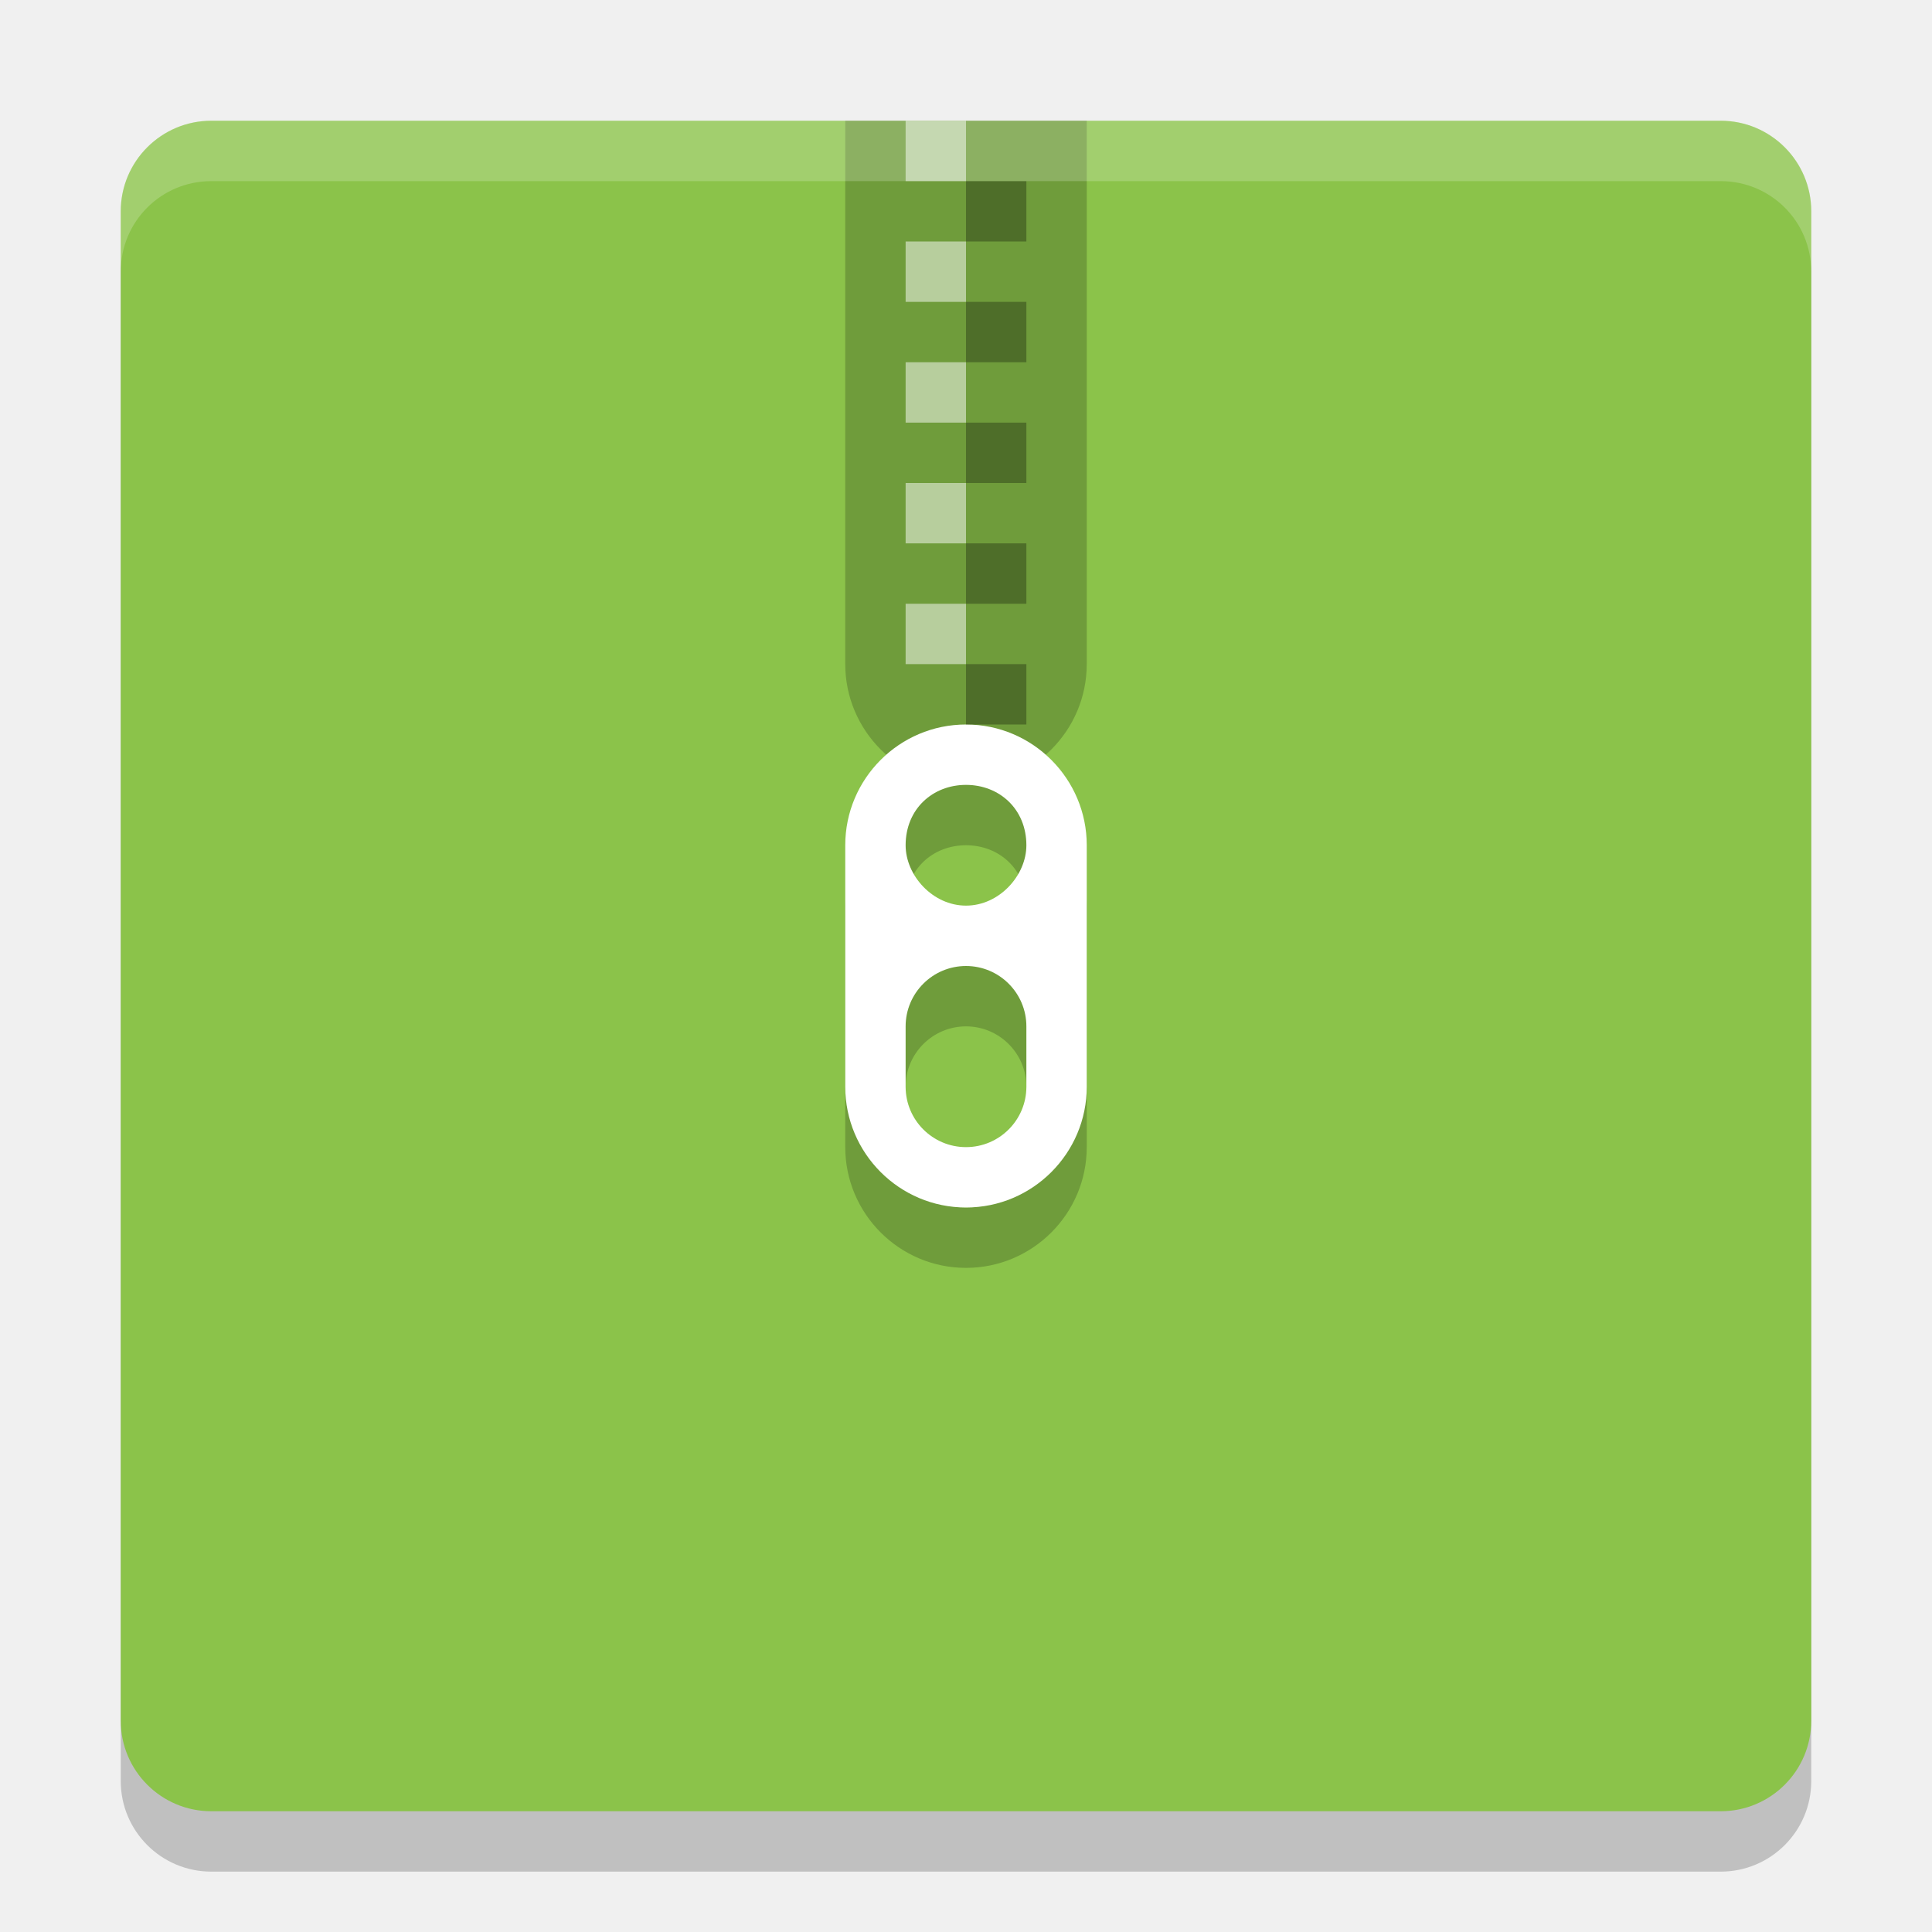
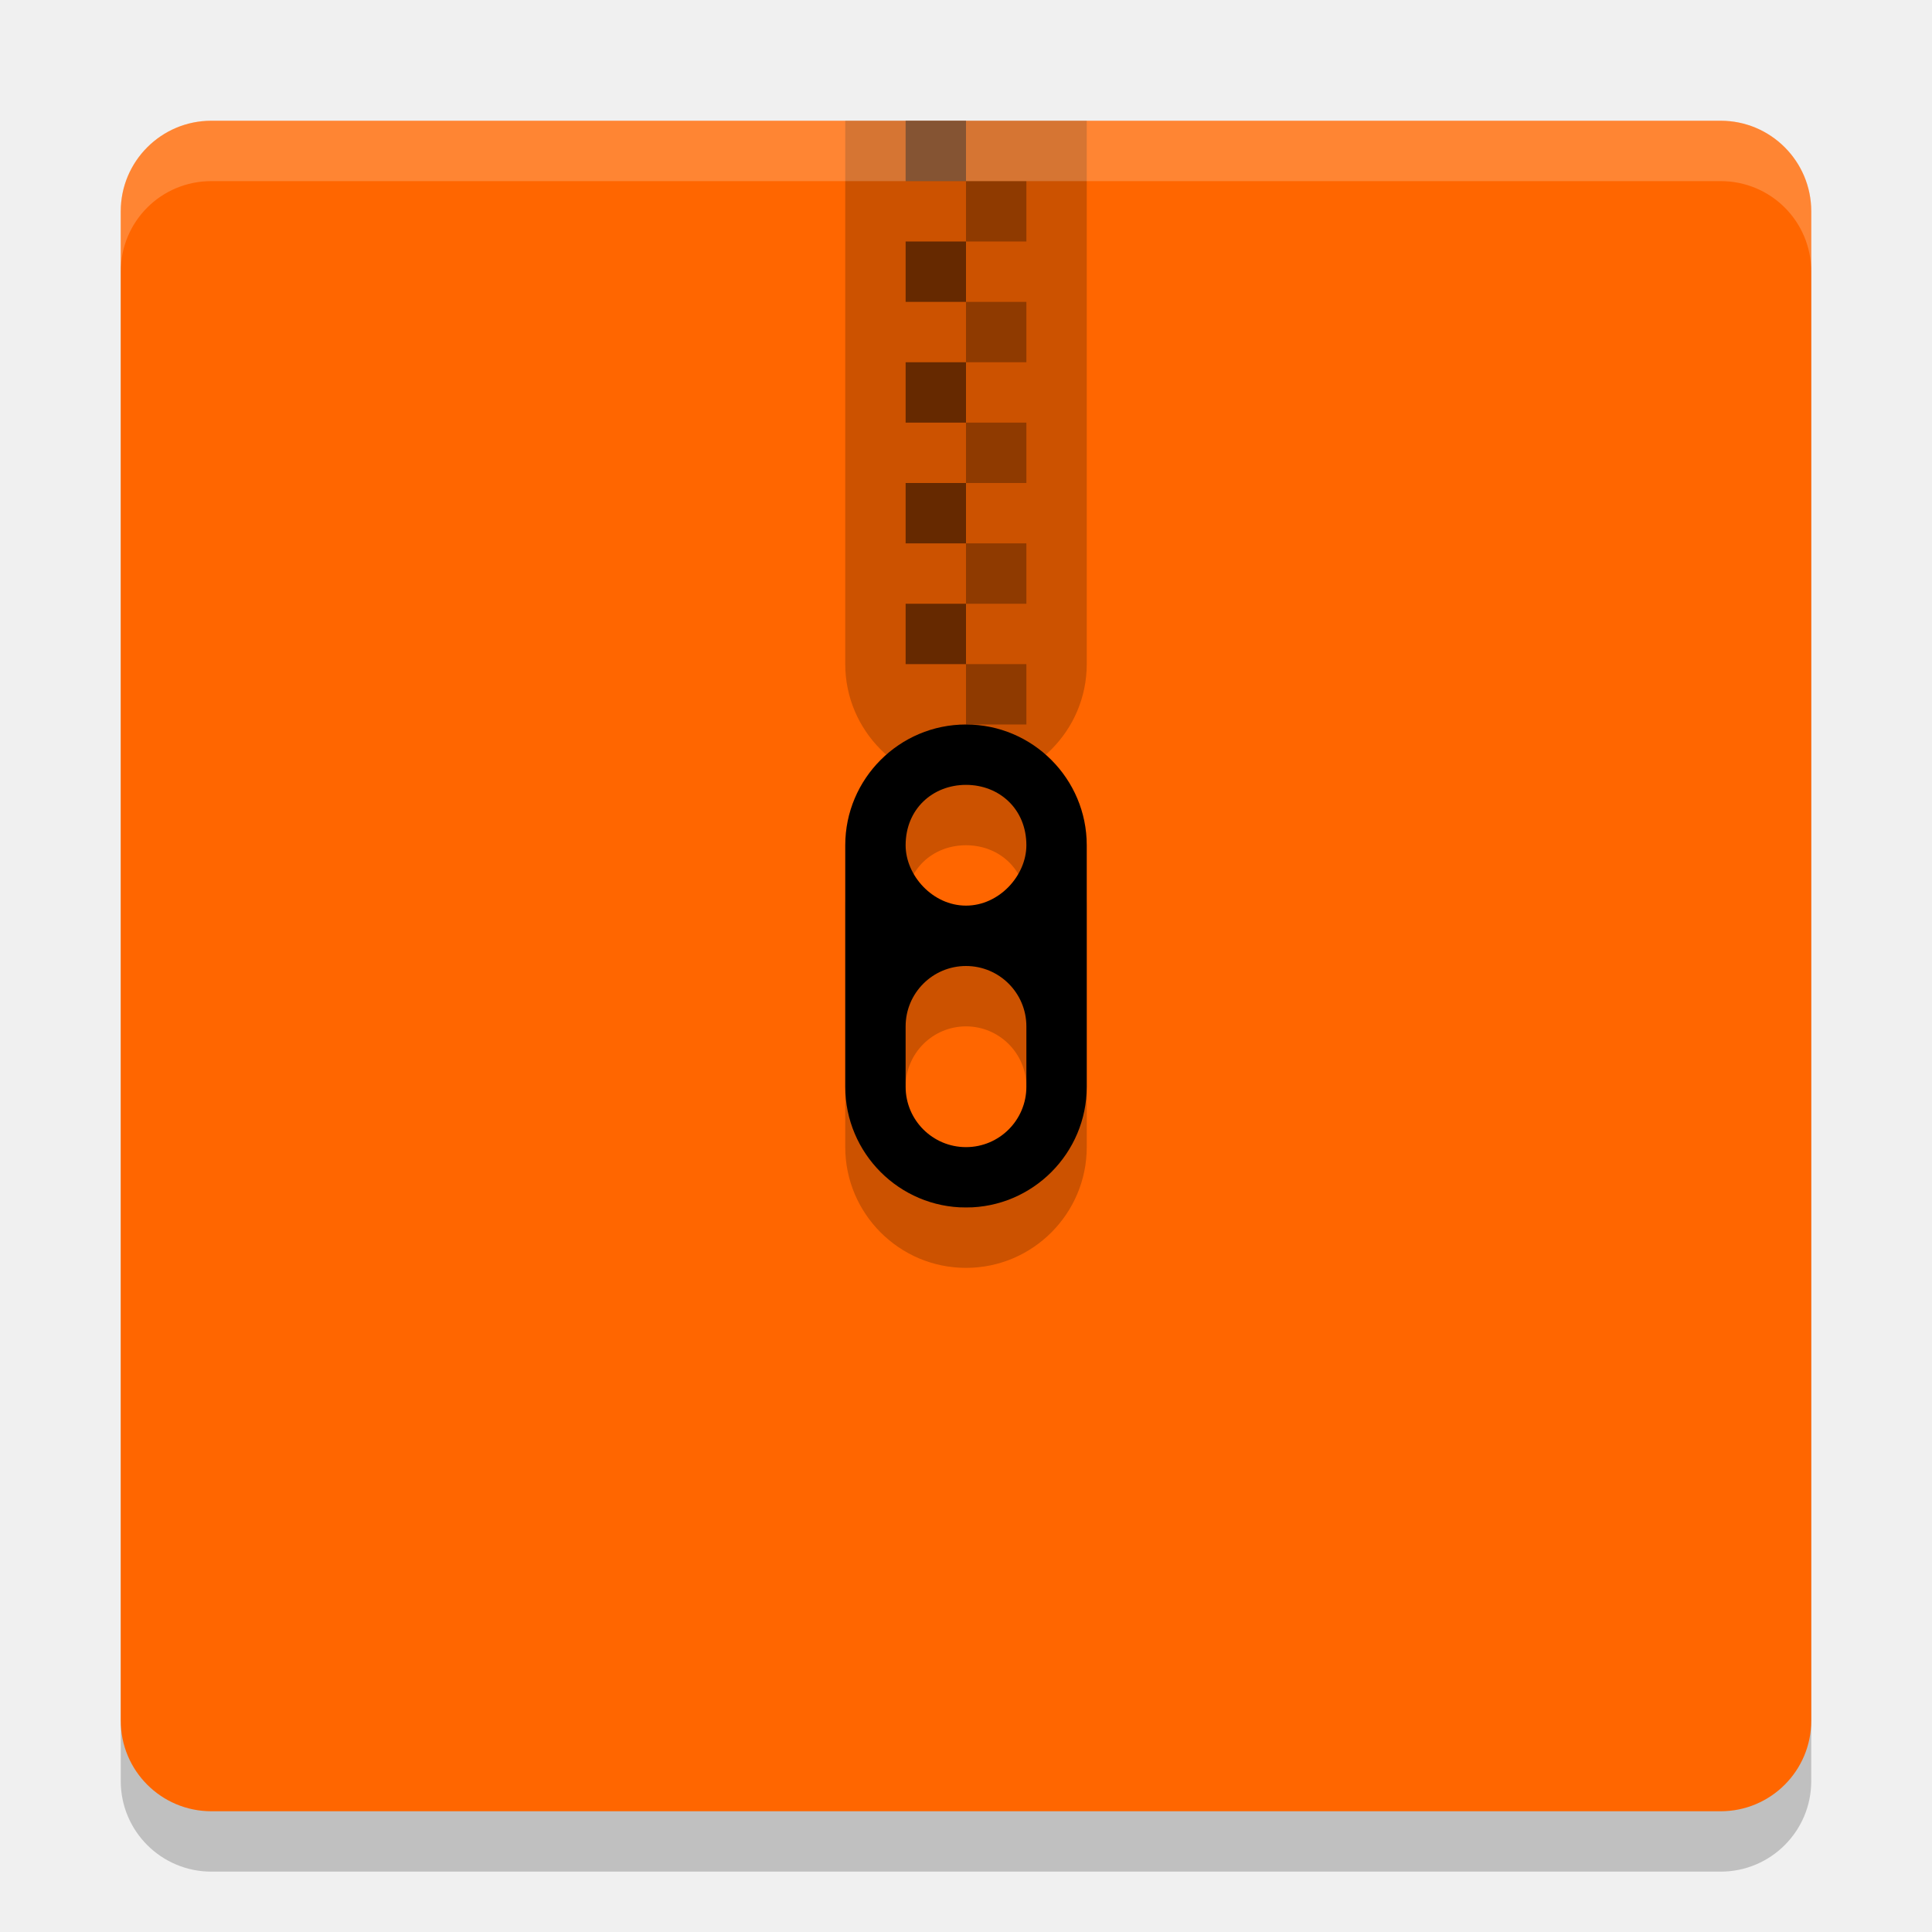
- <svg xmlns="http://www.w3.org/2000/svg" width="32" height="32" version="1">
-   <rect style="opacity:0.2" width="28" height="28" x="2" y="3" rx="1.5" ry="1.5" />
-   <rect fill="#8bc34a" width="28" height="28" x="2" y="2" rx="1.5" ry="1.5" />
-   <g transform="translate(1,-2)">
-     <path style="opacity:0.2" d="m 13,4 v 9 c 0,1.1 0.895,2 2,2 1.105,0 2,-0.9 2,-2 V 4 Z" />
-     <path style="opacity:0.2" d="m 15,15 c -1.105,0 -2,0.9 -2,2 v 4 c 0,1.1 0.895,2 2,2 1.105,0 2,-0.9 2,-2 v -4 c 0,-1.1 -0.895,-2 -2,-2 z m 0,1 c 0.552,0 1,0.4 1,1 0,0.5 -0.448,1 -1,1 -0.552,0 -1,-0.5 -1,-1 0,-0.6 0.448,-1 1,-1 z m 0,3 c 0.552,0 1,0.448 1,1 v 1 c 0,0.552 -0.448,1 -1,1 -0.552,0 -1,-0.448 -1,-1 v -1 c 0,-0.552 0.448,-1 1,-1 z" />
-     <path style="fill:#ffffff" d="m 15,14 c -1.105,0 -2,0.9 -2,2 v 4 c 0,1.1 0.895,2 2,2 1.105,0 2,-0.9 2,-2 v -4 c 0,-1.1 -0.895,-2 -2,-2 z m 0,1 c 0.552,0 1,0.4 1,1 0,0.5 -0.448,1 -1,1 -0.552,0 -1,-0.5 -1,-1 0,-0.6 0.448,-1 1,-1 z m 0,3 c 0.552,0 1,0.448 1,1 v 1 c 0,0.552 -0.448,1 -1,1 -0.552,0 -1,-0.448 -1,-1 v -1 c 0,-0.552 0.448,-1 1,-1 z" />
-     <path style="opacity:0.5;fill:#ffffff" d="m 14,4 v 1 h 1 V 4 Z m 0,2 v 1 h 1 V 6 Z m 0,2 v 1 h 1 V 8 Z m 0,2 v 1 h 1 v -1 z m 0,2 v 1 h 1 v -1 z" />
-     <path style="opacity:0.3" d="m 15,5 v 1 h 1 V 5 Z m 0,2 v 1 h 1 V 7 Z m 0,2 v 1 h 1 V 9 Z m 0,2 v 1 h 1 v -1 z m 0,2 v 1 h 1 v -1 z" />
+ <svg xmlns="http://www.w3.org/2000/svg" width="32" height="32" version="1" id="svg20">
+   <defs id="defs24" />
+   <rect style="opacity:0.2" width="28" height="28" x="2" y="3" rx="1.5" ry="1.5" id="rect2" />
+   <rect fill="#8bc34a" width="28" height="28" x="2" y="2" rx="1.5" ry="1.5" id="rect4" style="fill:#ff6600" />
+   <g transform="translate(1,-2)" id="g16" style="fill:#000000">
+     <path style="opacity:0.2;fill:#000000" d="m 13,4 v 9 c 0,1.1 0.895,2 2,2 1.105,0 2,-0.9 2,-2 V 4 Z" id="path6" />
+     <path style="opacity:0.2;fill:#000000" d="m 15,15 c -1.105,0 -2,0.9 -2,2 v 4 c 0,1.1 0.895,2 2,2 1.105,0 2,-0.9 2,-2 v -4 c 0,-1.1 -0.895,-2 -2,-2 z m 0,1 c 0.552,0 1,0.4 1,1 0,0.5 -0.448,1 -1,1 -0.552,0 -1,-0.5 -1,-1 0,-0.6 0.448,-1 1,-1 z m 0,3 c 0.552,0 1,0.448 1,1 v 1 c 0,0.552 -0.448,1 -1,1 -0.552,0 -1,-0.448 -1,-1 v -1 c 0,-0.552 0.448,-1 1,-1 z" id="path8" />
+     <path style="fill:#000000" d="m 15,14 c -1.105,0 -2,0.9 -2,2 v 4 c 0,1.1 0.895,2 2,2 1.105,0 2,-0.9 2,-2 v -4 c 0,-1.1 -0.895,-2 -2,-2 z m 0,1 c 0.552,0 1,0.4 1,1 0,0.5 -0.448,1 -1,1 -0.552,0 -1,-0.5 -1,-1 0,-0.6 0.448,-1 1,-1 z m 0,3 c 0.552,0 1,0.448 1,1 v 1 c 0,0.552 -0.448,1 -1,1 -0.552,0 -1,-0.448 -1,-1 v -1 c 0,-0.552 0.448,-1 1,-1 z" id="path10" />
+     <path style="opacity:0.5;fill:#000000" d="m 14,4 v 1 h 1 V 4 Z m 0,2 v 1 h 1 V 6 Z m 0,2 v 1 h 1 V 8 Z m 0,2 v 1 h 1 v -1 z m 0,2 v 1 h 1 v -1 z" id="path12" />
+     <path style="opacity:0.3;fill:#000000" d="m 15,5 v 1 h 1 V 5 Z m 0,2 v 1 h 1 V 7 Z m 0,2 v 1 h 1 V 9 Z m 0,2 v 1 h 1 v -1 z m 0,2 v 1 h 1 v -1 z" id="path14" />
  </g>
-   <path style="fill:#ffffff;opacity:0.2" d="M 3.5 2 C 2.669 2 2 2.669 2 3.5 L 2 4.5 C 2 3.669 2.669 3 3.5 3 L 28.5 3 C 29.331 3 30 3.669 30 4.5 L 30 3.5 C 30 2.669 29.331 2 28.5 2 L 3.5 2 z" />
+   <path style="fill:#ffffff;opacity:0.2" d="M 3.5 2 C 2.669 2 2 2.669 2 3.5 L 2 4.5 C 2 3.669 2.669 3 3.5 3 L 28.5 3 C 29.331 3 30 3.669 30 4.5 L 30 3.5 C 30 2.669 29.331 2 28.5 2 L 3.5 2 z" id="path18" />
</svg>
